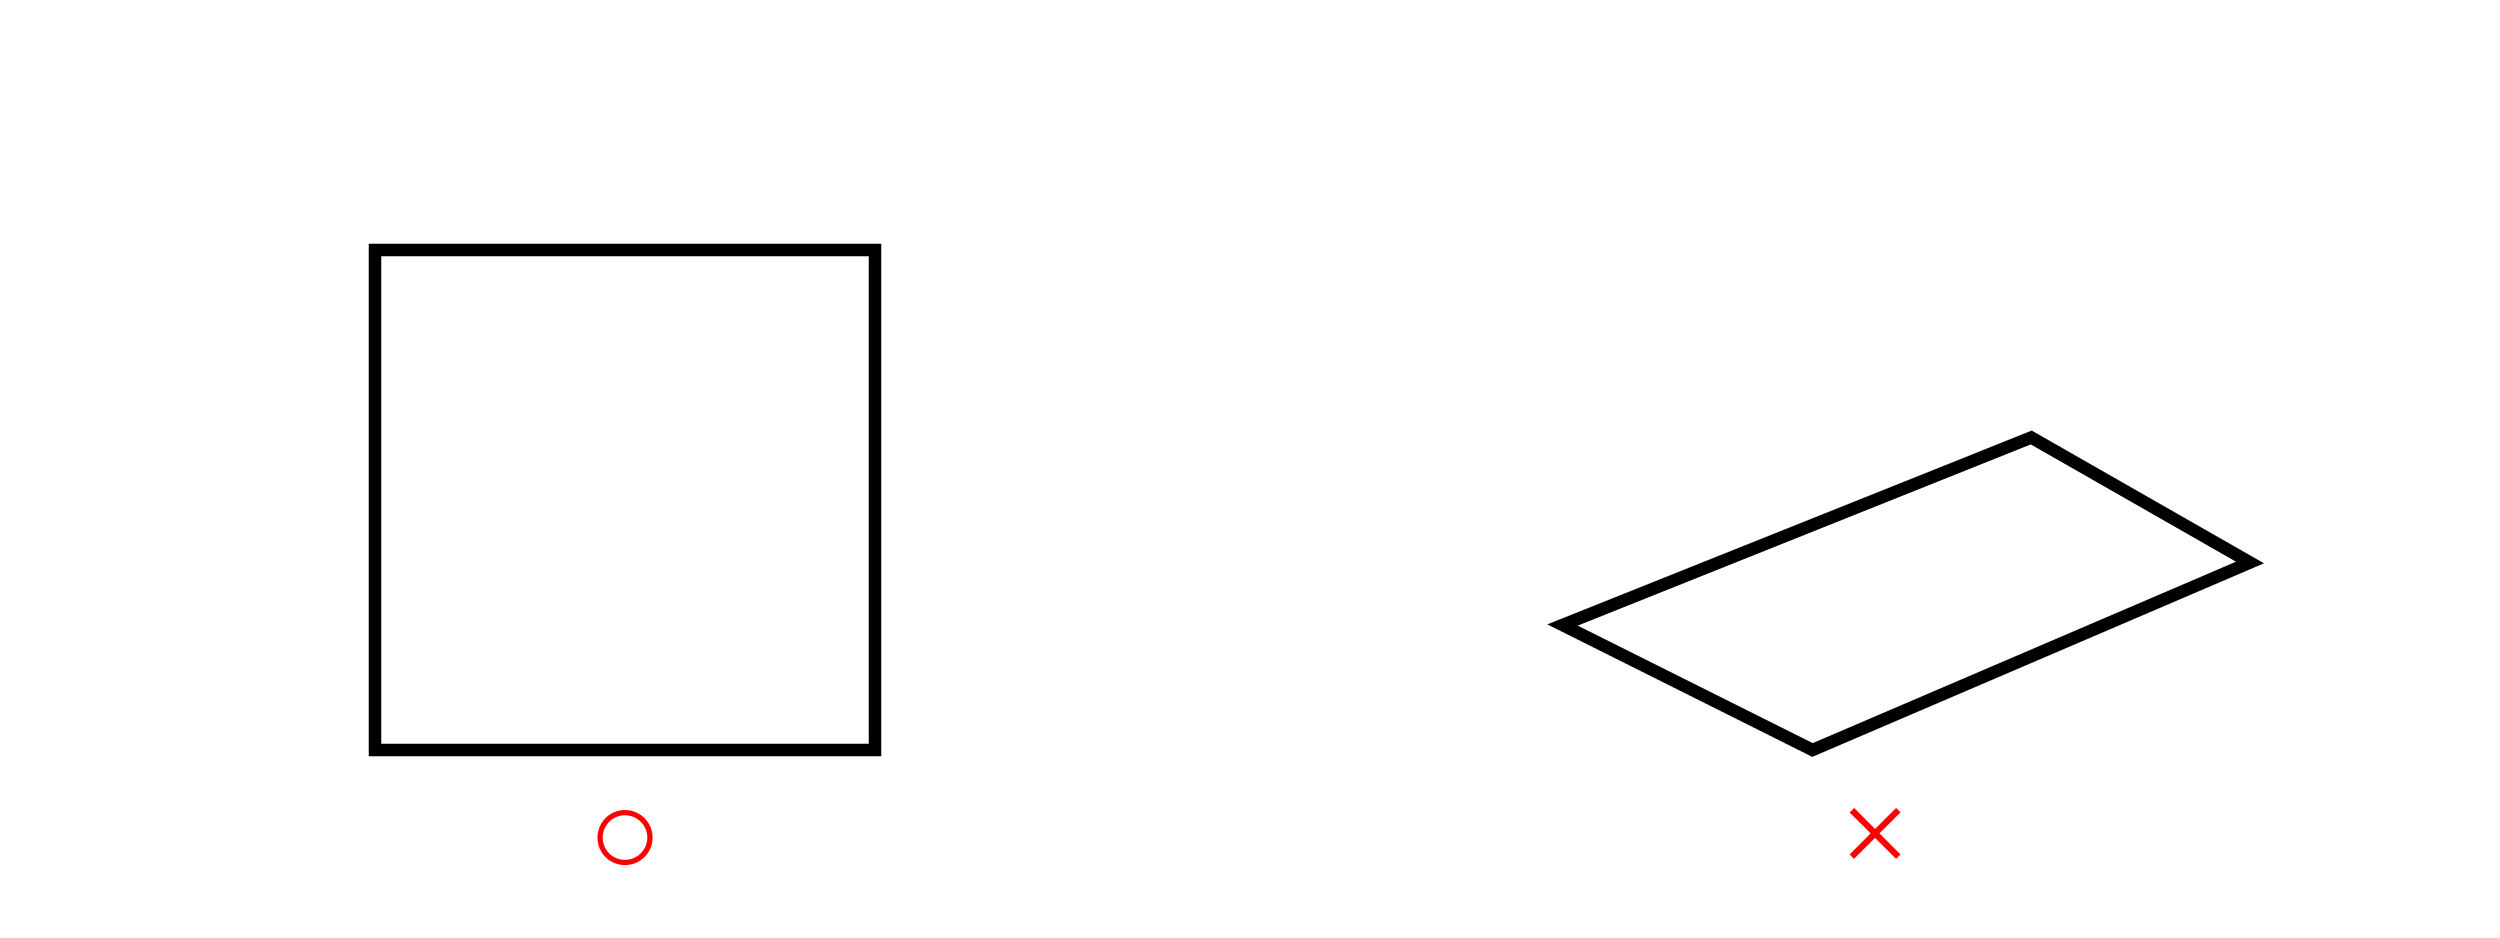
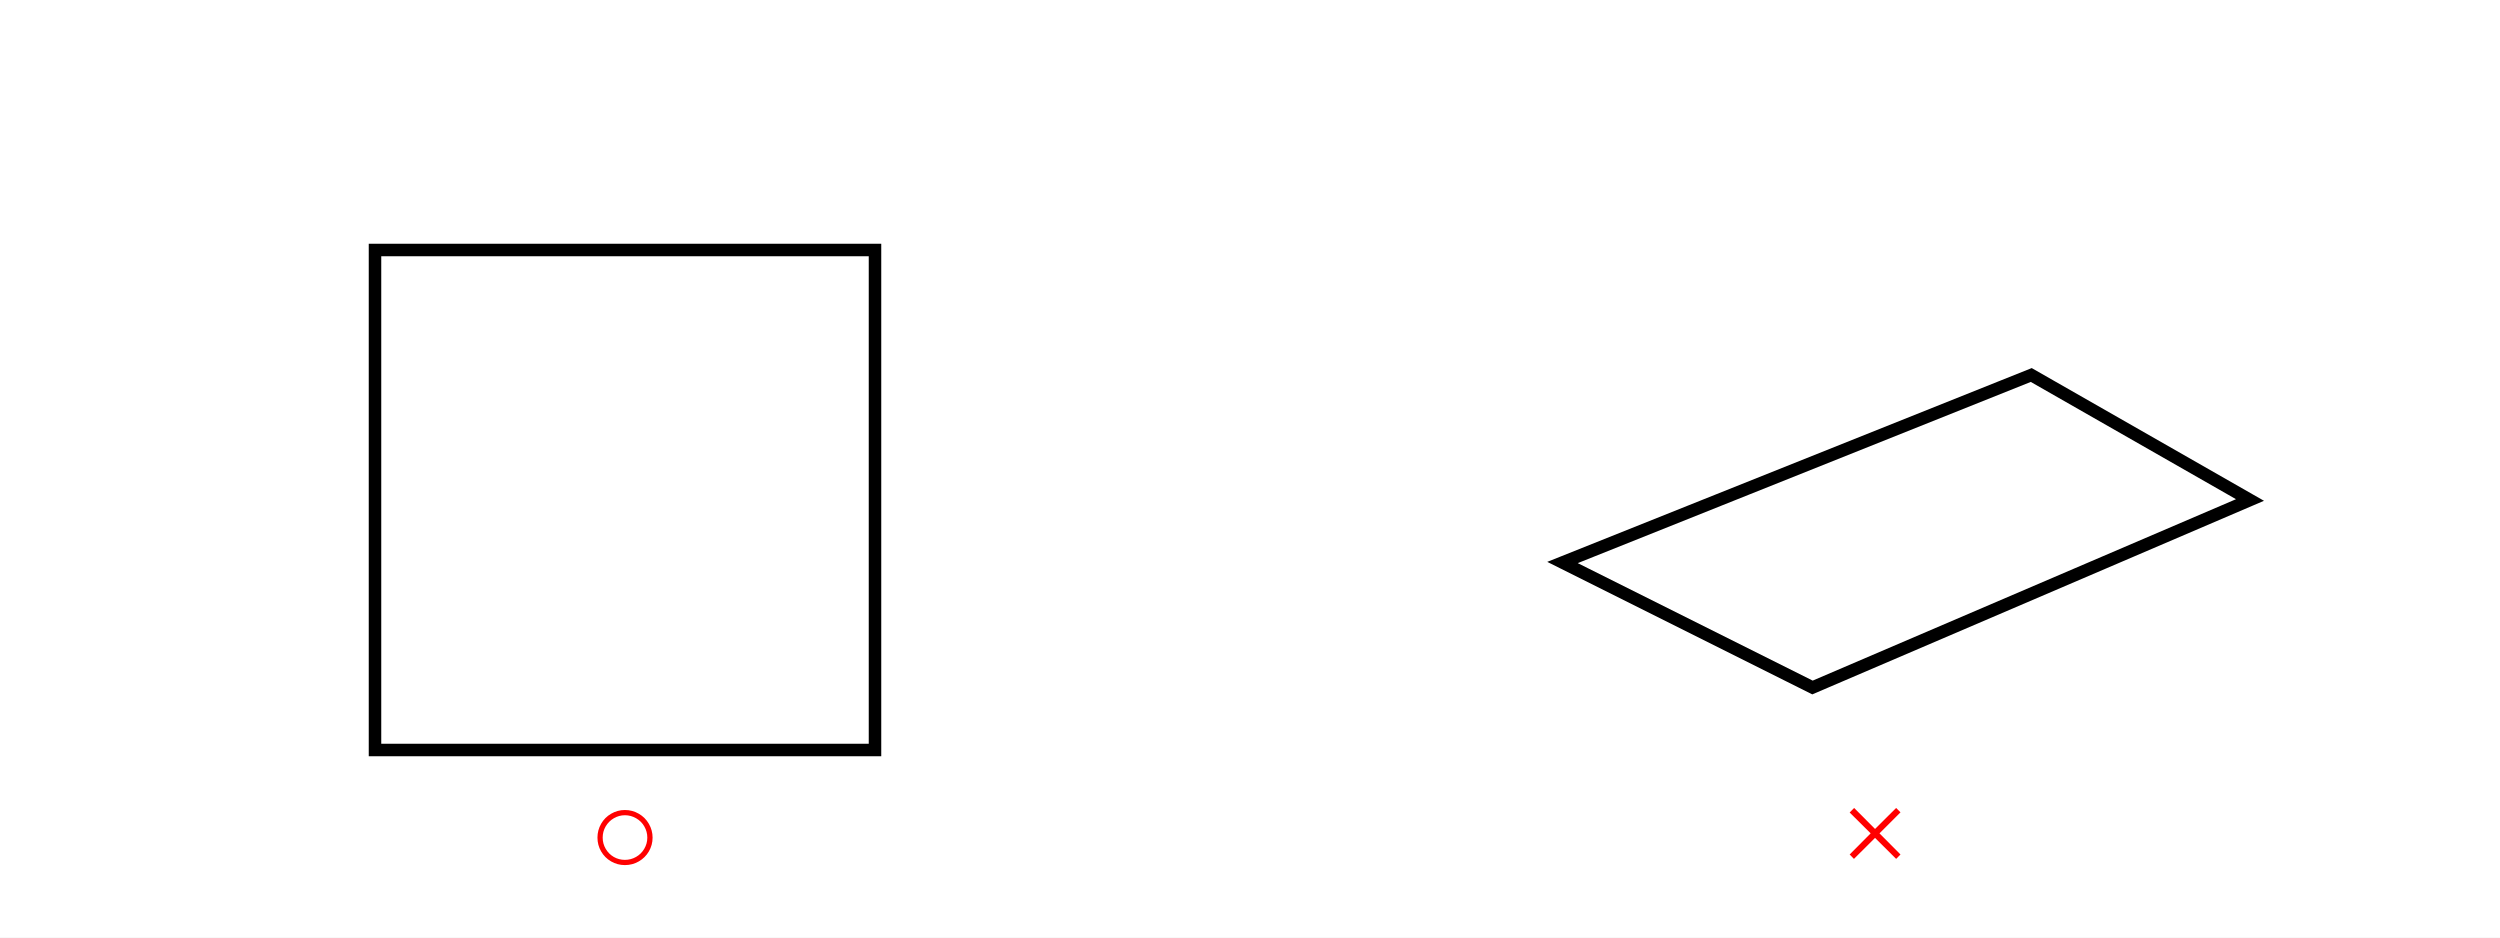
<svg xmlns="http://www.w3.org/2000/svg" viewBox="0 0 800 300">
  <rect width="100%" height="100%" fill="white" />
  <rect x="120" y="80" width="160" height="160" fill="none" stroke="black" stroke-width="4" />
  <text x="200" y="280" font-size="40" fill="red" text-anchor="middle">○</text>
-   <polygon points="500,200 650,140 720,180 580,240" fill="none" stroke="black" stroke-width="4" />
+   <polygon points="500,180 650,120 720,160 580,220" fill="none" stroke="black" stroke-width="4" />
  <text x="600" y="280" font-size="40" fill="red" text-anchor="middle">×</text>
</svg>
